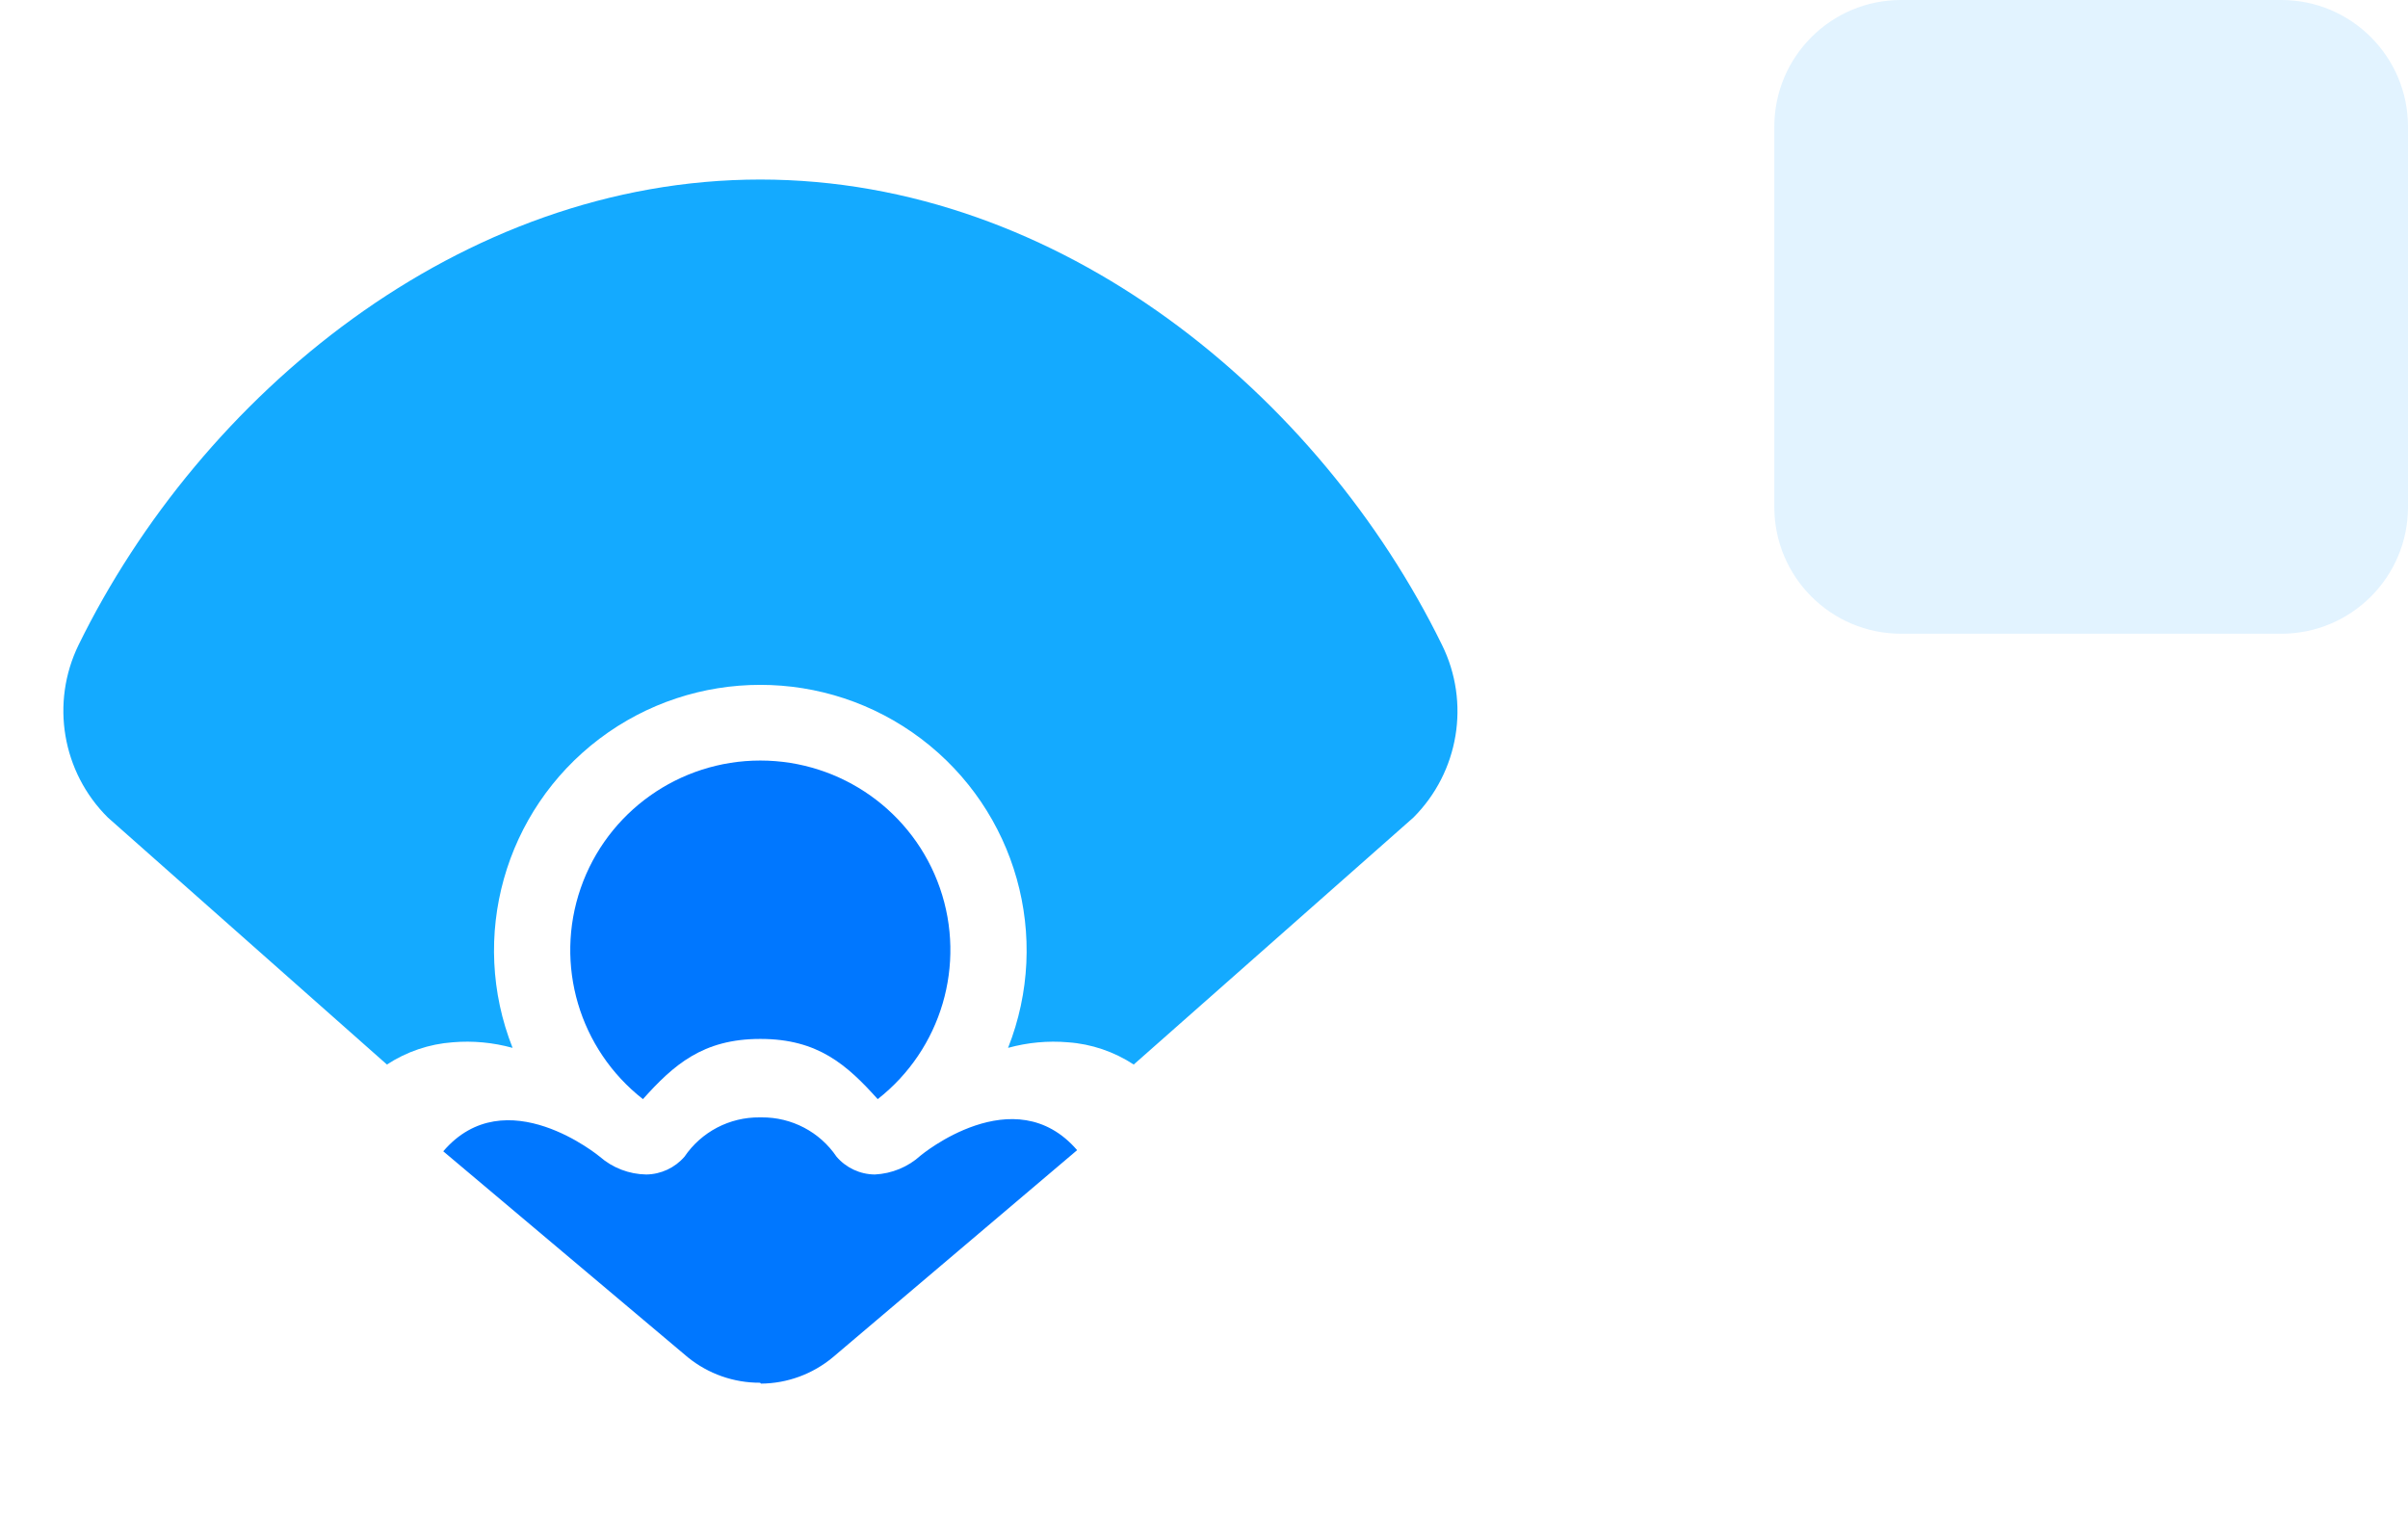
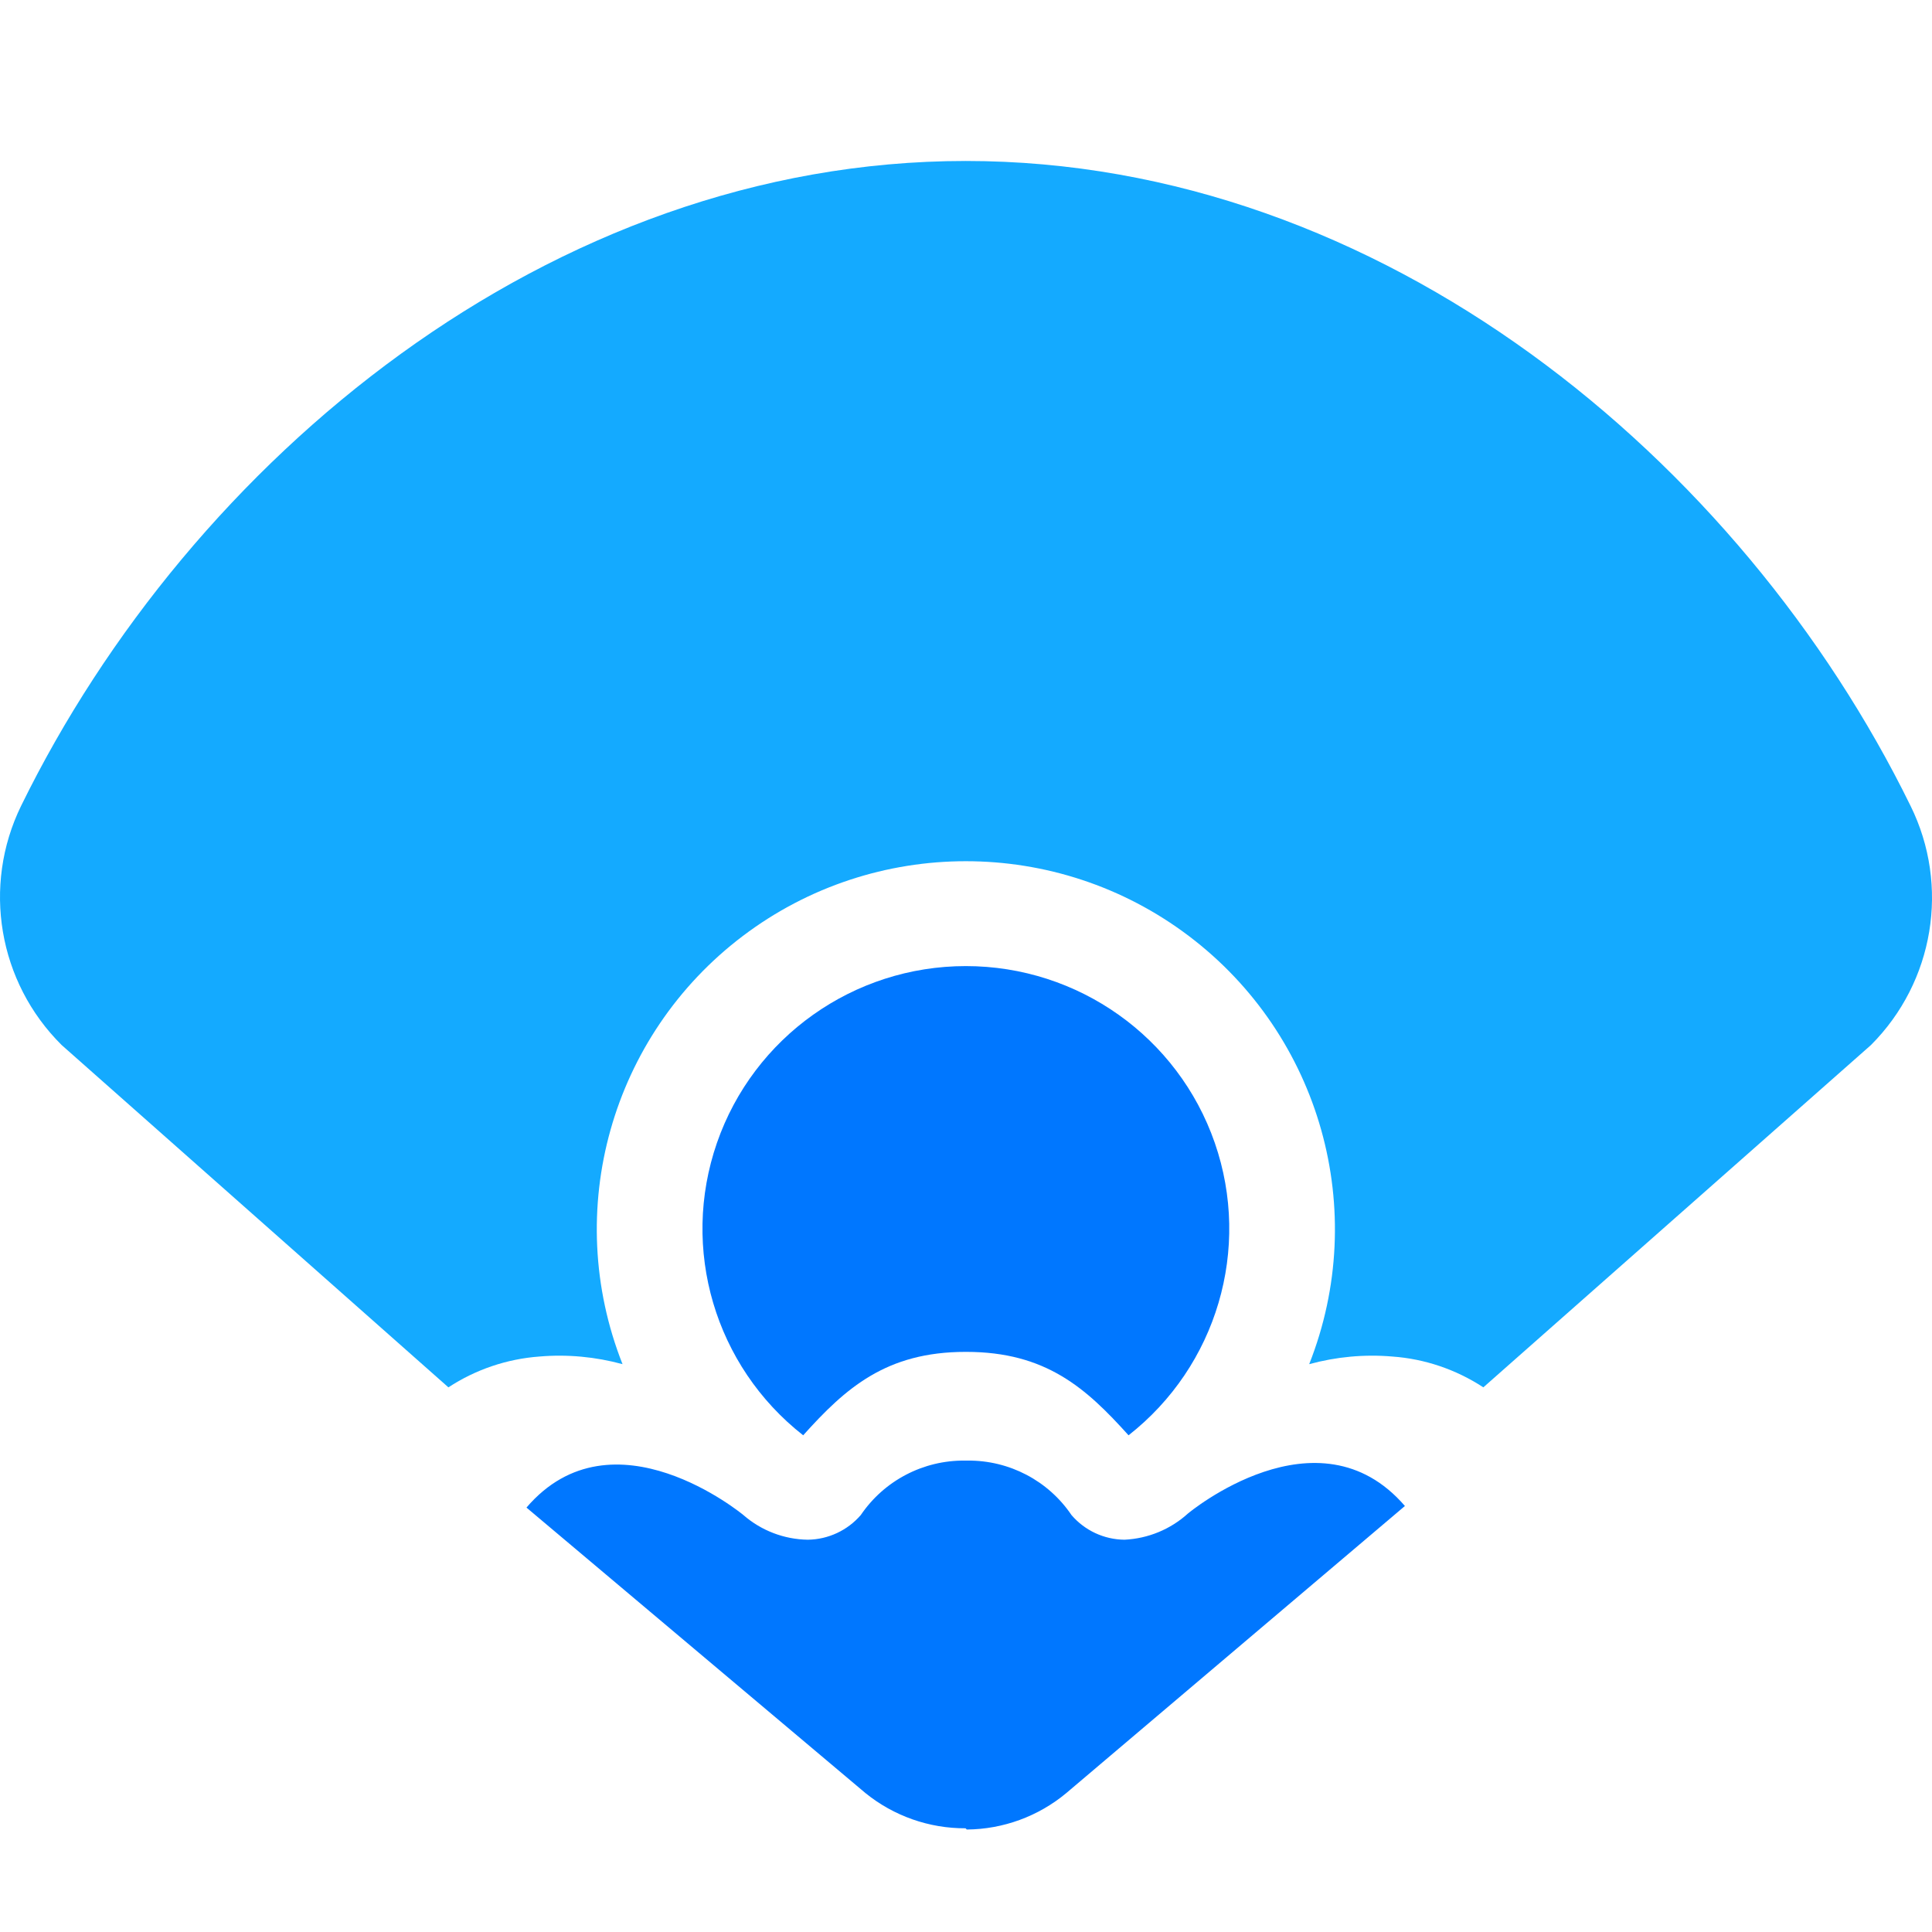
- <svg xmlns="http://www.w3.org/2000/svg" width="38" height="24" viewBox="0 0 38 24" fill="none">
-   <path fill-rule="evenodd" clip-rule="evenodd" d="M22.756 10.177C20.826 6.239 16.737 2.833 11.998 2.833C7.26 2.833 3.17 6.239 1.24 10.177C0.795 11.089 0.98 12.184 1.702 12.9L6.106 16.798C6.416 16.595 6.773 16.474 7.143 16.447C7.461 16.42 7.781 16.45 8.089 16.535C7.398 14.787 7.958 12.794 9.459 11.658C10.96 10.523 13.036 10.523 14.537 11.658C16.039 12.794 16.599 14.787 15.908 16.535C16.215 16.45 16.535 16.42 16.853 16.447C17.224 16.473 17.581 16.595 17.891 16.798L22.305 12.9C23.023 12.181 23.205 11.087 22.756 10.177Z" fill="#14AAFF" />
-   <path fill-rule="evenodd" clip-rule="evenodd" d="M12.002 16.394C12.909 16.394 13.367 16.805 13.851 17.344C14.856 16.556 15.251 15.22 14.833 14.014C14.415 12.809 13.277 12.001 11.998 12.001C10.72 12.001 9.582 12.809 9.164 14.014C8.746 15.22 9.14 16.556 10.146 17.344C10.629 16.805 11.091 16.394 11.995 16.394H12.002Z" fill="#0077FF" />
-   <path fill-rule="evenodd" clip-rule="evenodd" d="M12.009 21.833C12.423 21.83 12.824 21.683 13.142 21.418L16.998 18.149C16.006 16.999 14.528 18.234 14.528 18.234C14.329 18.415 14.073 18.52 13.805 18.533C13.572 18.531 13.352 18.428 13.201 18.252C12.937 17.861 12.493 17.628 12.019 17.632H11.988C11.513 17.627 11.068 17.86 10.802 18.252C10.651 18.427 10.431 18.53 10.199 18.533C9.928 18.529 9.668 18.429 9.465 18.252C9.465 18.252 7.979 17.017 6.995 18.167L10.855 21.418C11.177 21.679 11.58 21.821 11.995 21.819L12.009 21.833Z" fill="#0077FF" />
-   <rect x="28" width="10" height="10" rx="2" fill="#E2F3FF" />
+ <svg xmlns="http://www.w3.org/2000/svg" width="22" height="22" viewBox="0 0 22 22" fill="none">
+   <path fill-rule="evenodd" clip-rule="evenodd" d="M21.756 9.177C19.826 5.239 15.737 1.833 10.998 1.833C6.26 1.833 2.17 5.239 0.24 9.177C-0.205 10.089 -0.02 11.184 0.702 11.9L5.106 15.798C5.416 15.595 5.773 15.474 6.143 15.447C6.461 15.42 6.781 15.45 7.089 15.534C6.398 13.787 6.958 11.794 8.459 10.658C9.96 9.523 12.036 9.523 13.537 10.658C15.039 11.794 15.599 13.787 14.908 15.534C15.215 15.45 15.535 15.42 15.853 15.447C16.224 15.473 16.581 15.595 16.891 15.798L21.305 11.9C22.023 11.181 22.205 10.087 21.756 9.177Z" fill="#14AAFF" />
+   <path fill-rule="evenodd" clip-rule="evenodd" d="M11.002 15.394C11.909 15.394 12.367 15.806 12.851 16.344C13.856 15.556 14.251 14.22 13.833 13.014C13.415 11.809 12.277 11.001 10.998 11.001C9.72 11.001 8.582 11.809 8.164 13.014C7.746 14.22 8.14 15.556 9.146 16.344C9.629 15.806 10.091 15.394 10.995 15.394H11.002Z" fill="#0077FF" />
+   <path fill-rule="evenodd" clip-rule="evenodd" d="M11.009 20.833C11.423 20.83 11.824 20.683 12.142 20.418L15.998 17.149C15.007 15.999 13.528 17.234 13.528 17.234C13.329 17.415 13.073 17.52 12.805 17.533C12.572 17.531 12.352 17.428 12.201 17.252C11.937 16.861 11.493 16.628 11.019 16.632H10.988C10.513 16.627 10.068 16.86 9.802 17.252C9.651 17.427 9.431 17.53 9.199 17.533C8.928 17.529 8.668 17.429 8.465 17.252C8.465 17.252 6.979 16.017 5.995 17.167L9.855 20.418C10.177 20.679 10.58 20.821 10.995 20.819L11.009 20.833Z" fill="#0077FF" />
</svg>
